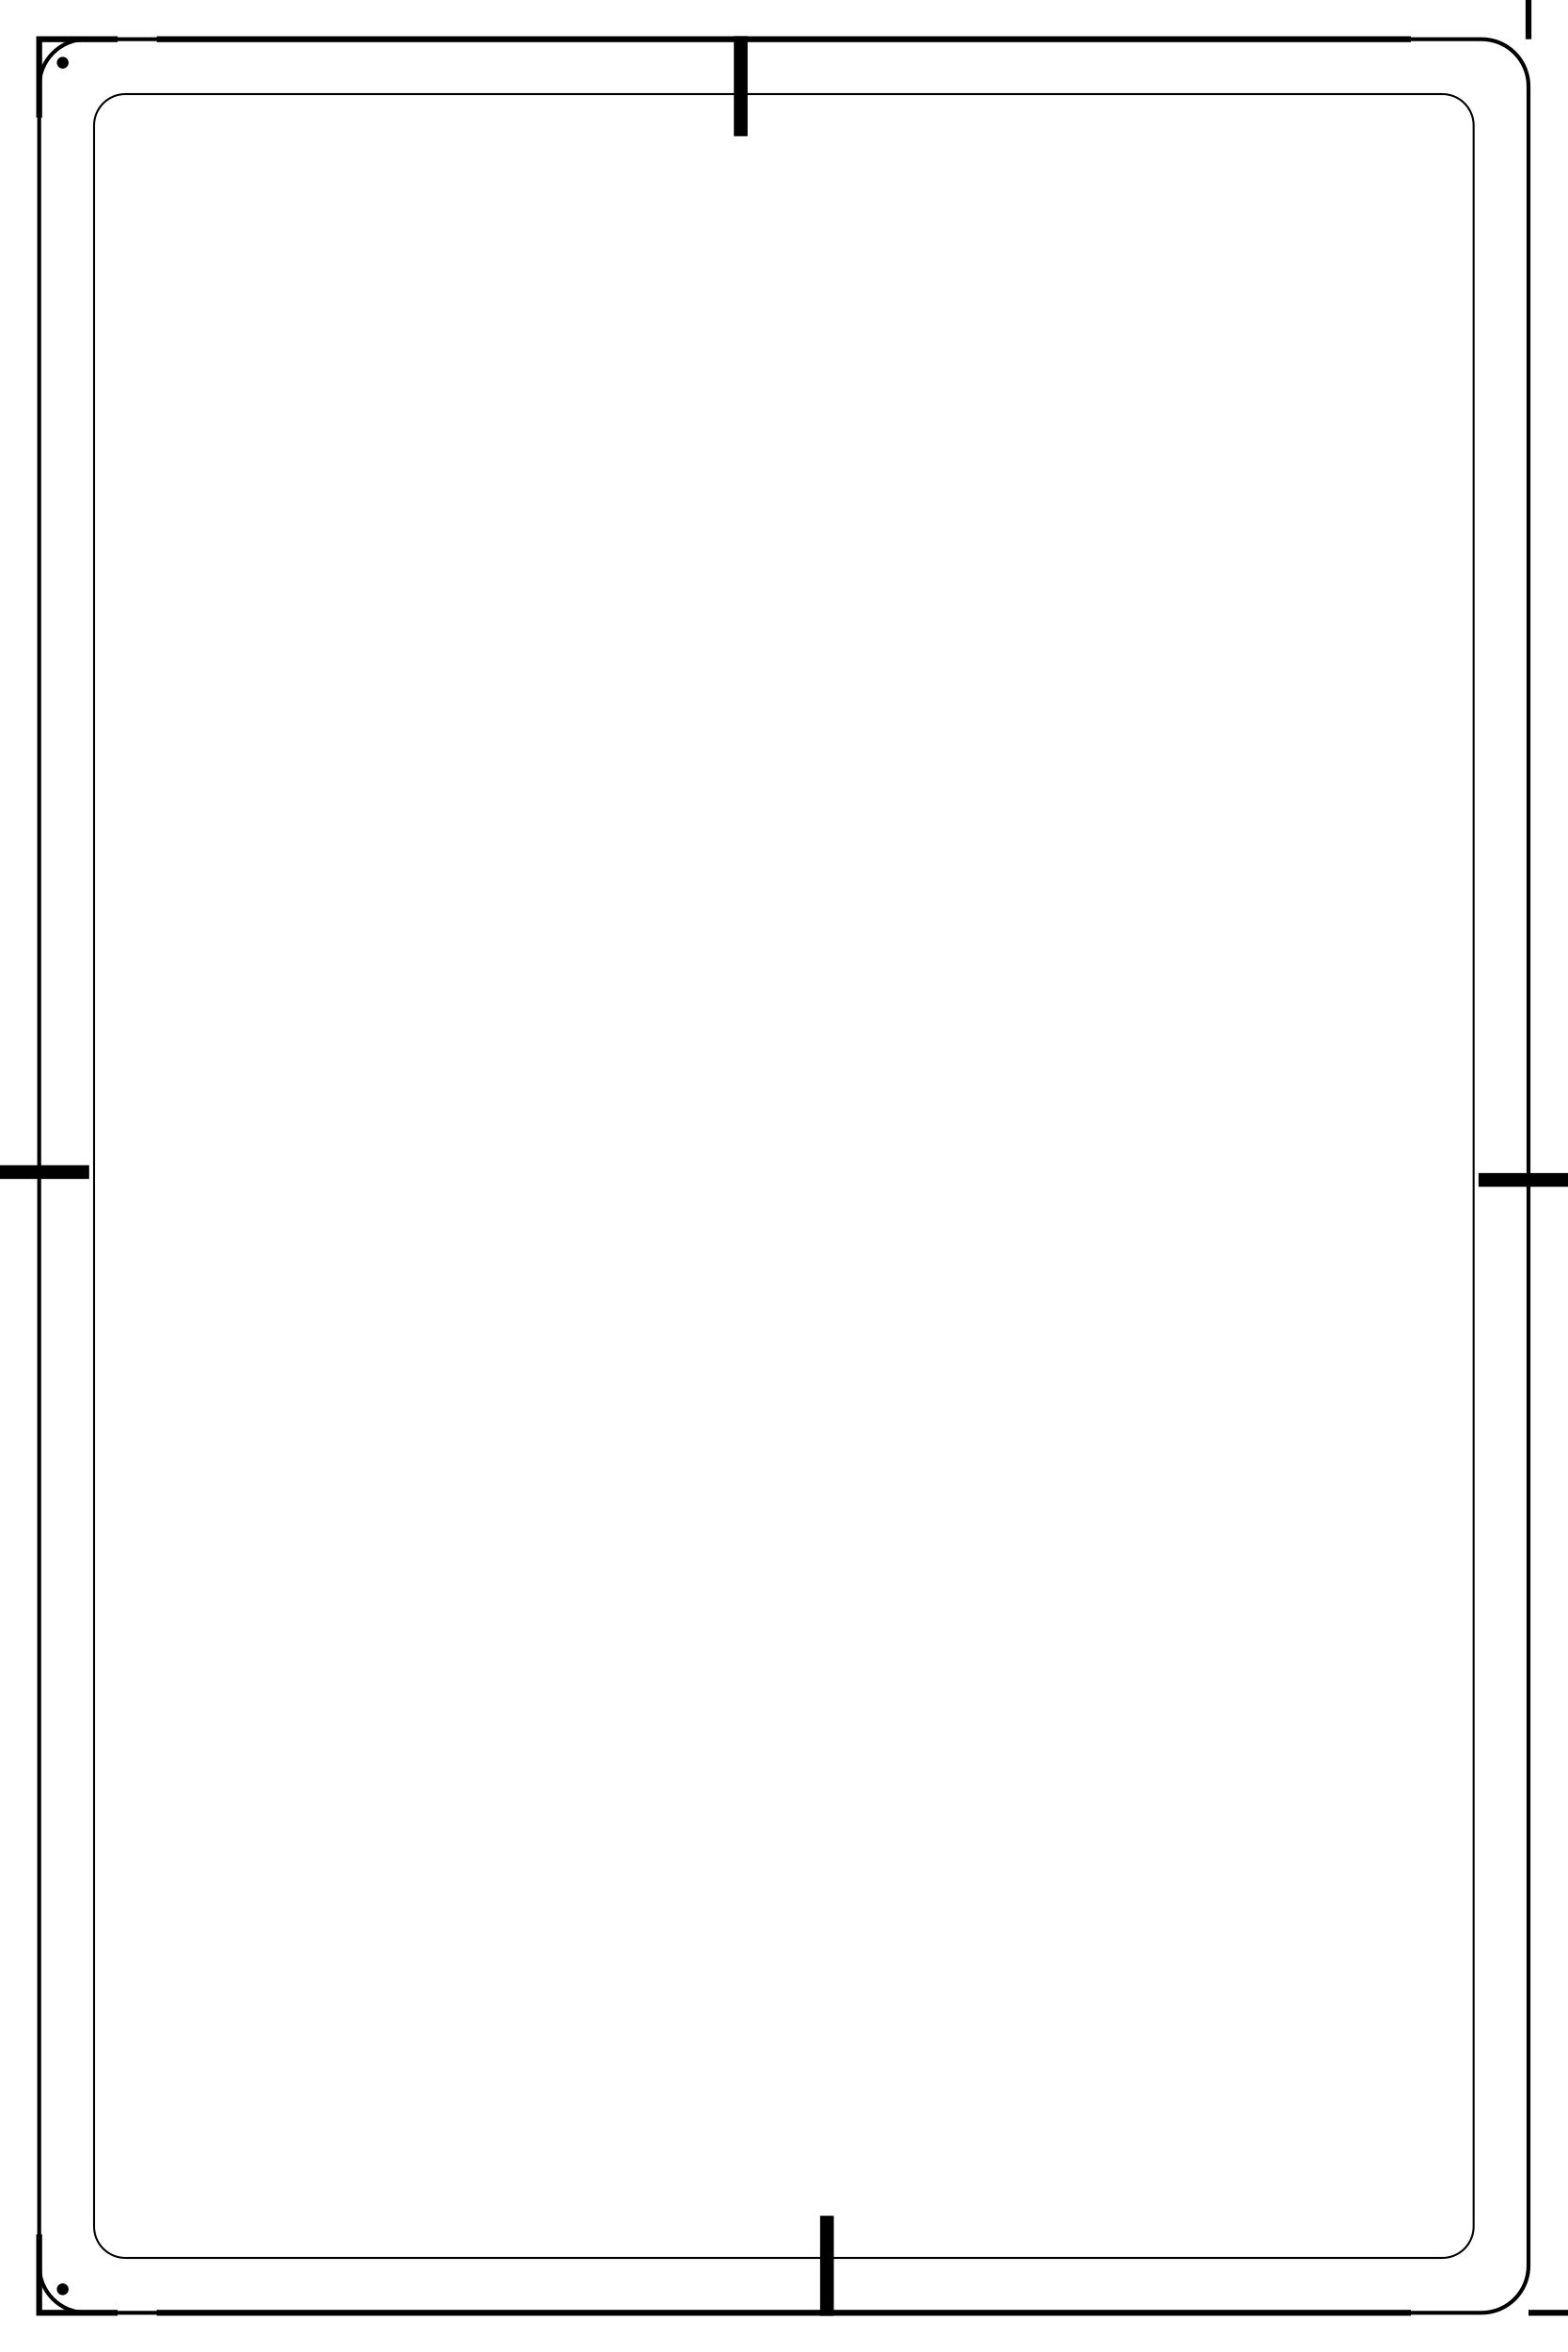
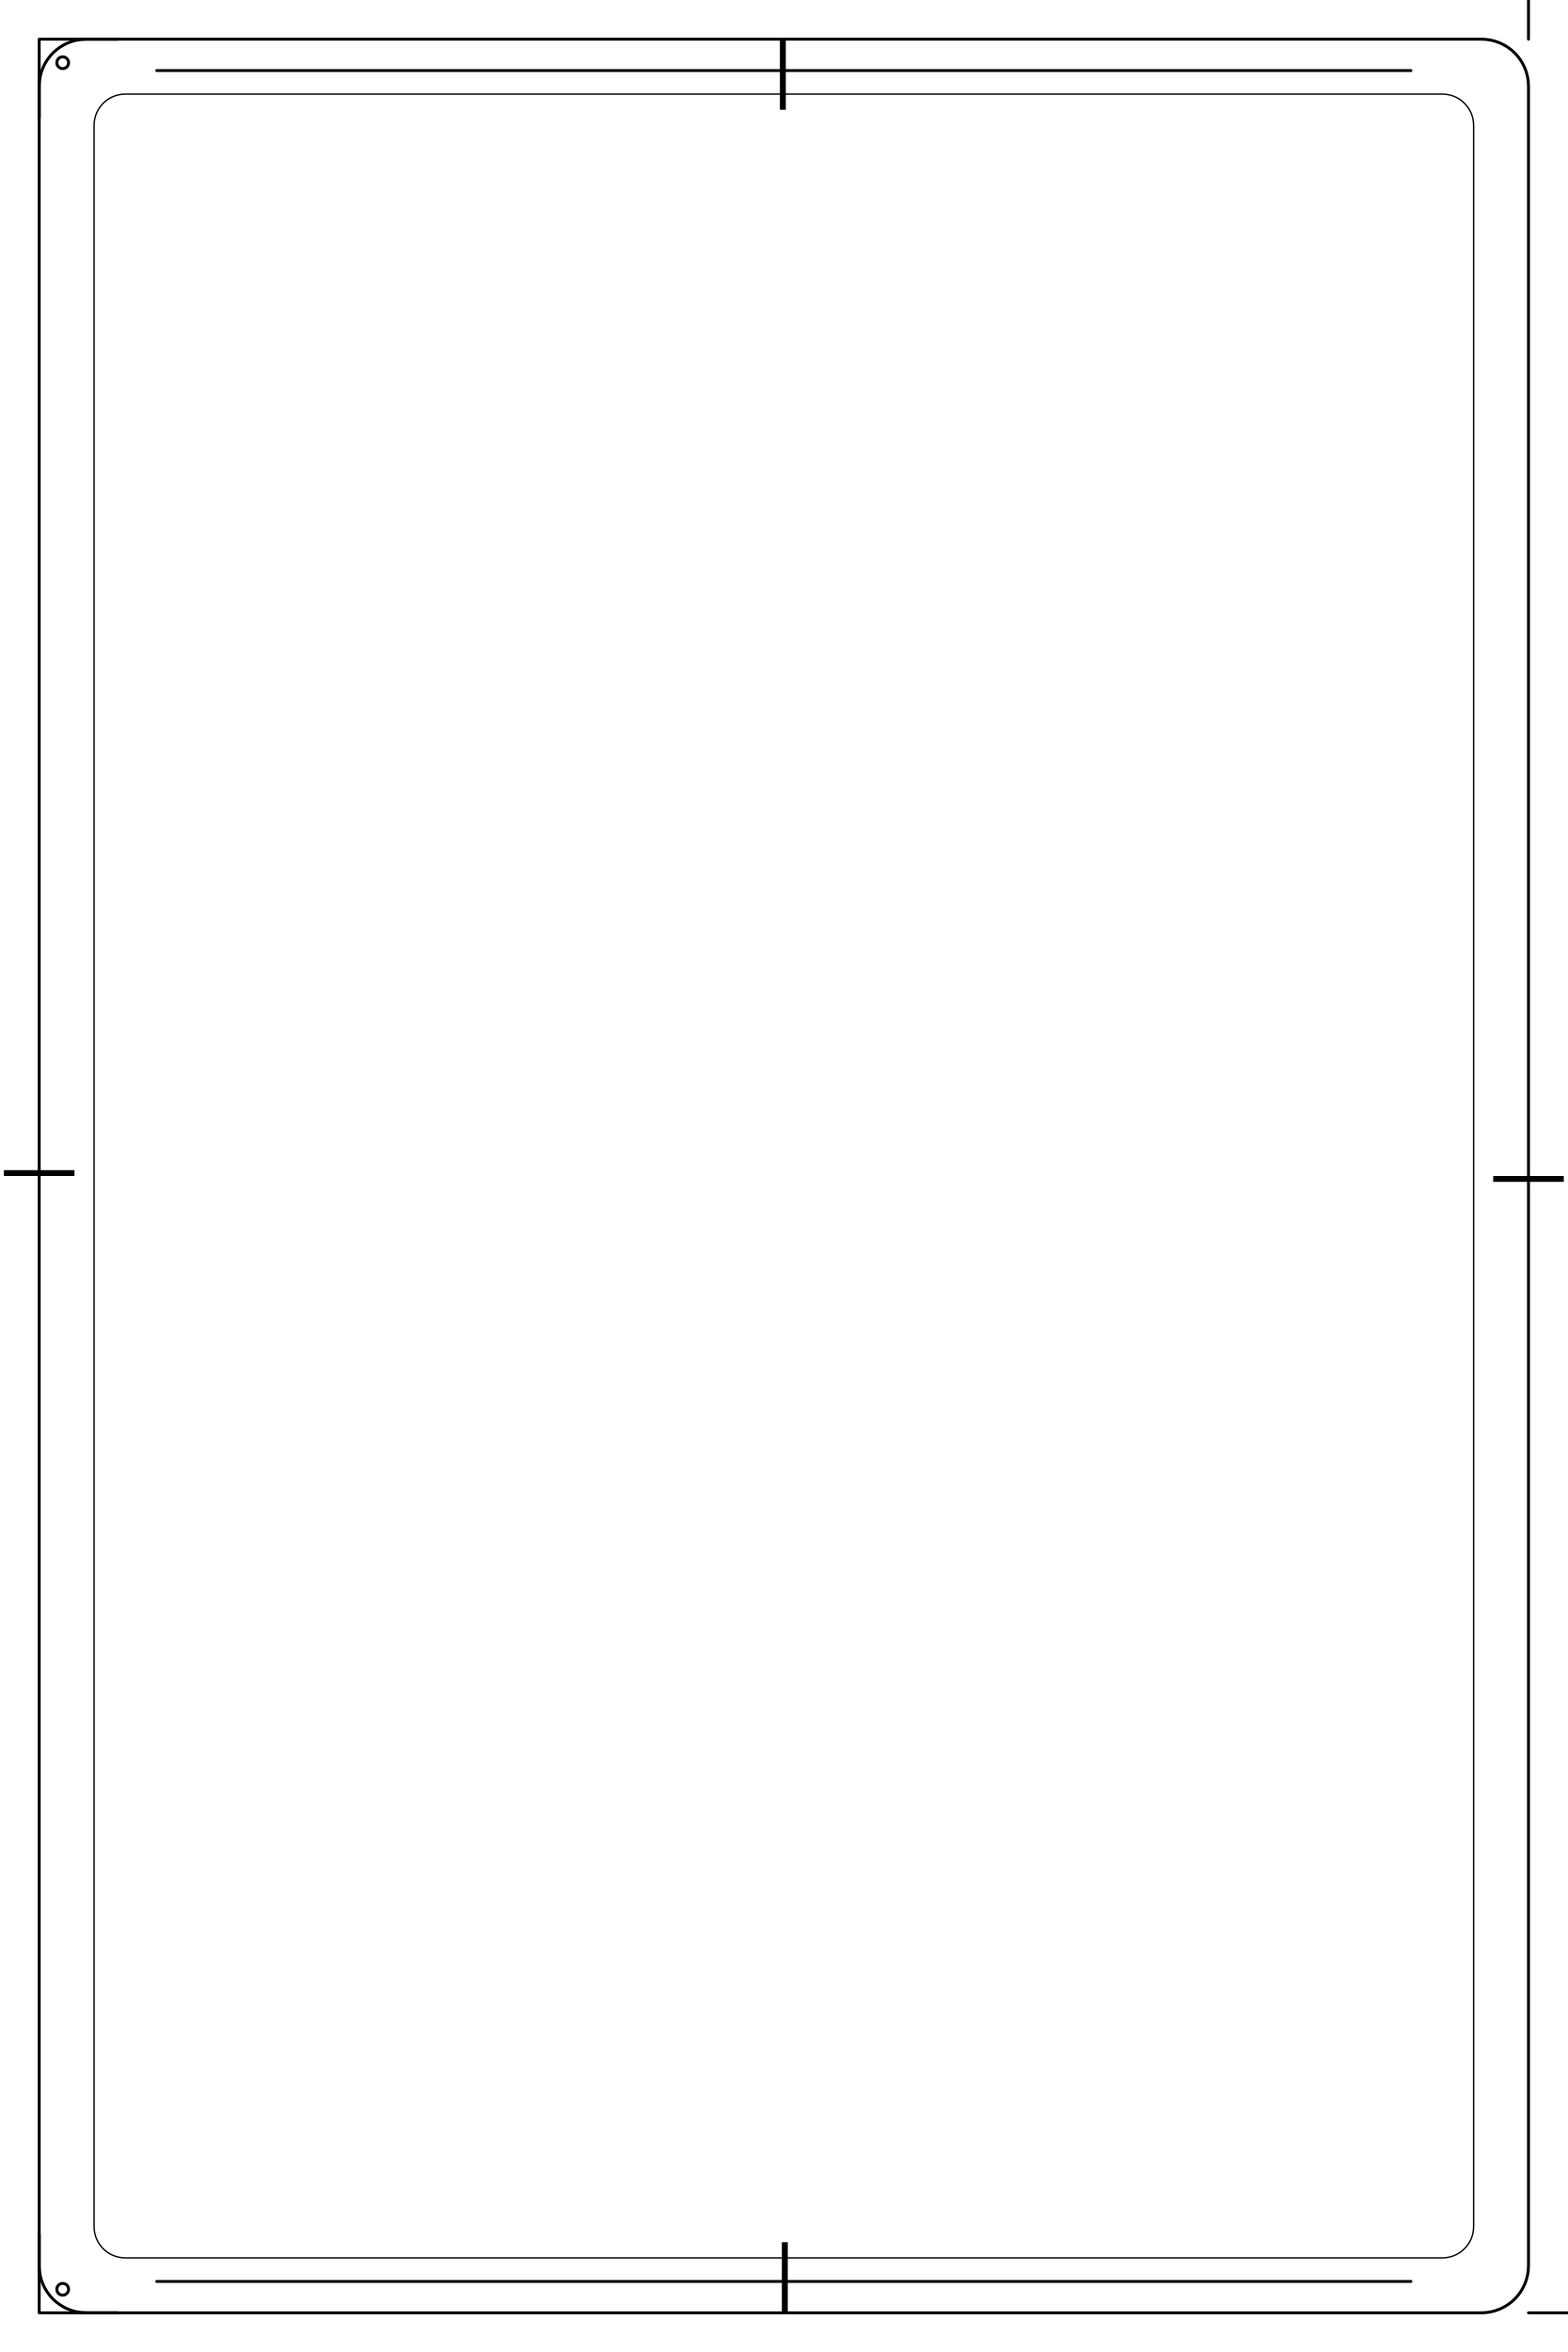
- <svg xmlns="http://www.w3.org/2000/svg" viewBox="0 0 400 600" width="400" height="600" role="img" aria-labelledby="title desc">
+ <svg xmlns="http://www.w3.org/2000/svg" viewBox="0 0 400 600" role="img" aria-labelledby="title desc">
  <defs>
-     <g id="corner-accent">
-       <path d="M0 20 L0 0 L20 0" stroke="currentColor" stroke-width="1.5" fill="none" />
-       <circle cx="6" cy="6" r="1.5" fill="currentColor" />
+     <g id="codex-frame__corner-accent">
+       <path d="M0 20 L0 0 L20 0" />
+       <circle cx="6" cy="6" r="1.5" />
    </g>
-     <g id="side-marker">
-       <rect x="0" y="0" width="2" height="24" fill="currentColor" />
+     <g id="codex-frame__side-marker">
+       <rect x="0" y="0" width="1.5" height="18" />
    </g>
  </defs>
  <style>
-     .codex-frame {
-       display: block;
+     .codex-frame__border {
+       fill: none;
+       stroke: currentColor;
+       stroke-width: .75;
+       stroke-linecap: round;
+       stroke-linejoin: round;
+       vector-effect: non-scaling-stroke;
    }

-     .frame-border {
+     .codex-frame__inner {
+       fill: none;
      stroke: currentColor;
-       stroke-width: 1;
-       fill: none;
+       stroke-width: .35;
+       stroke-linecap: round;
+       stroke-linejoin: round;
+       vector-effect: non-scaling-stroke;
    }

-     .frame-inner {
+     .codex-frame__accent {
+       fill: none;
      stroke: currentColor;
-       stroke-width: 0.5;
-       fill: none;
+       stroke-width: .75;
+       stroke-linecap: round;
+       stroke-linejoin: round;
+       vector-effect: non-scaling-stroke;
    }

-     .frame-accent {
+     .codex-frame__corner {
+       fill: none;
      stroke: currentColor;
-       stroke-width: 1.5;
-       fill: none;
+       stroke-width: .75;
+       stroke-linecap: round;
+       stroke-linejoin: round;
+       vector-effect: non-scaling-stroke;
    }
- 
-     .frame-corner {
-       fill: none;
+     
+     .codex-frame__marker {
+       fill: currentColor;
+       stroke: none;
    }
  </style>
-   <rect class="frame-border" x="10" y="10" width="380" height="580" rx="12" ry="12" />
-   <rect class="frame-inner" x="24" y="24" width="352" height="552" rx="8" ry="8" />
-   <line class="frame-accent" x1="40" y1="10" x2="360" y2="10" />
-   <line class="frame-accent" x1="40" y1="590" x2="360" y2="590" />
-   <g class="frame-corner">
-     <use href="#corner-accent" x="10" y="10" />
-     <use href="#corner-accent" x="370" y="10" transform="rotate(90 390 10)" />
-     <use href="#corner-accent" x="370" y="590" transform="rotate(180 390 590)" />
-     <use href="#corner-accent" x="10" y="590" transform="rotate(-90 10 590)" />
+   <g id="codex-frame__outer-frame" class="codex-frame__border">
+     <rect x="10" y="10" width="380" height="580" rx="12" ry="12" />
  </g>
-   <g class="frame-accent">
-     <use href="#side-marker" x="10" y="288" transform="rotate(-90 10 300)" />
-     <use href="#side-marker" x="390" y="288" transform="rotate(90 390 300)" />
-     <use href="#side-marker" x="188" y="10" transform="rotate(0 200 10)" />
-     <use href="#side-marker" x="188" y="590" transform="rotate(180 200 590)" />
+   <g id="codex-frame__inner-frame" class="codex-frame__inner">
+     <rect x="24" y="24" width="352" height="552" rx="8" ry="8" />
+   </g>
+   <g id="codex-frame__rails" class="codex-frame__accent">
+     <line x1="40" y1="18" x2="360" y2="18" />
+     <line x1="40" y1="582" x2="360" y2="582" />
+   </g>
+   <g id="codex-frame__corners" class="codex-frame__corner">
+     <use href="#codex-frame__corner-accent" x="10" y="10" />
+     <use href="#codex-frame__corner-accent" x="370" y="10" transform="rotate(90 390 10)" />
+     <use href="#codex-frame__corner-accent" x="370" y="590" transform="rotate(180 390 590)" />
+     <use href="#codex-frame__corner-accent" x="10" y="590" transform="rotate(-90 10 590)" />
+   </g>
+   <g id="codex-frame__markers" class="codex-frame__marker">
+     <use href="#codex-frame__side-marker" x="10" y="291" transform="rotate(-90 10 300)" />
+     <use href="#codex-frame__side-marker" x="390" y="291" transform="rotate(90 390 300)" />
+     <use href="#codex-frame__side-marker" x="199" y="10" />
+     <use href="#codex-frame__side-marker" x="199" y="590" transform="rotate(180 200 590)" />
  </g>
</svg>
